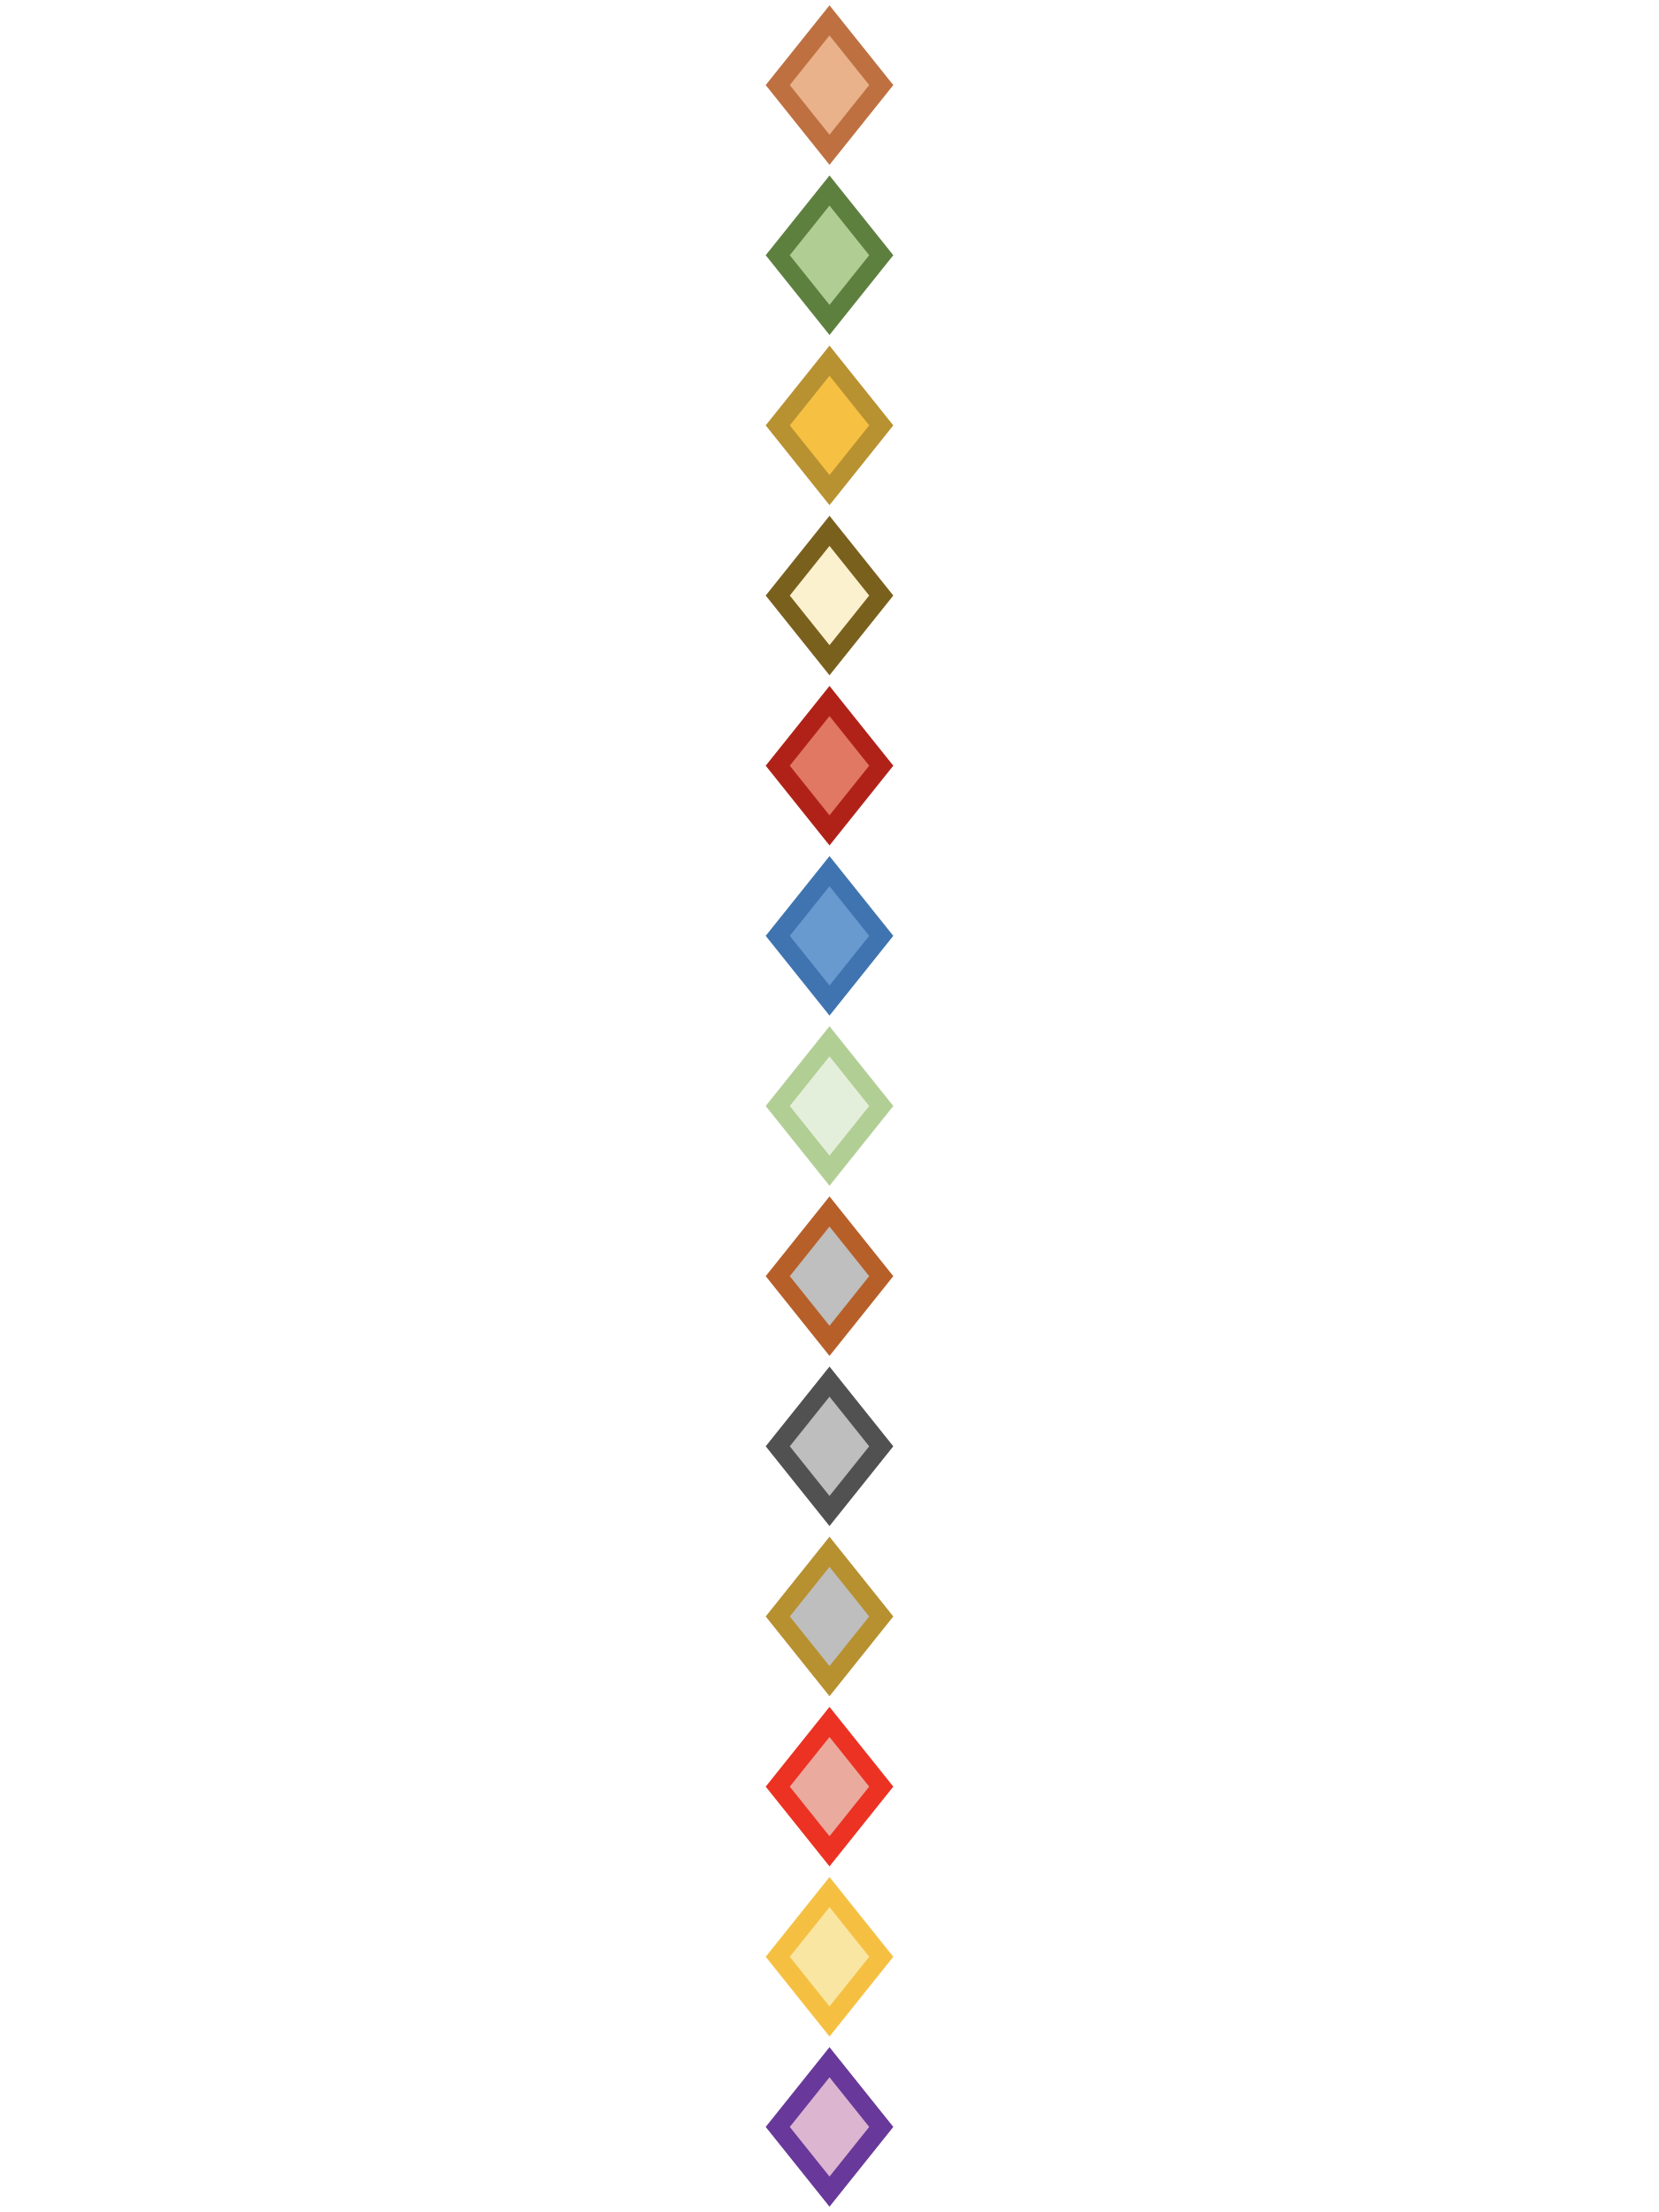
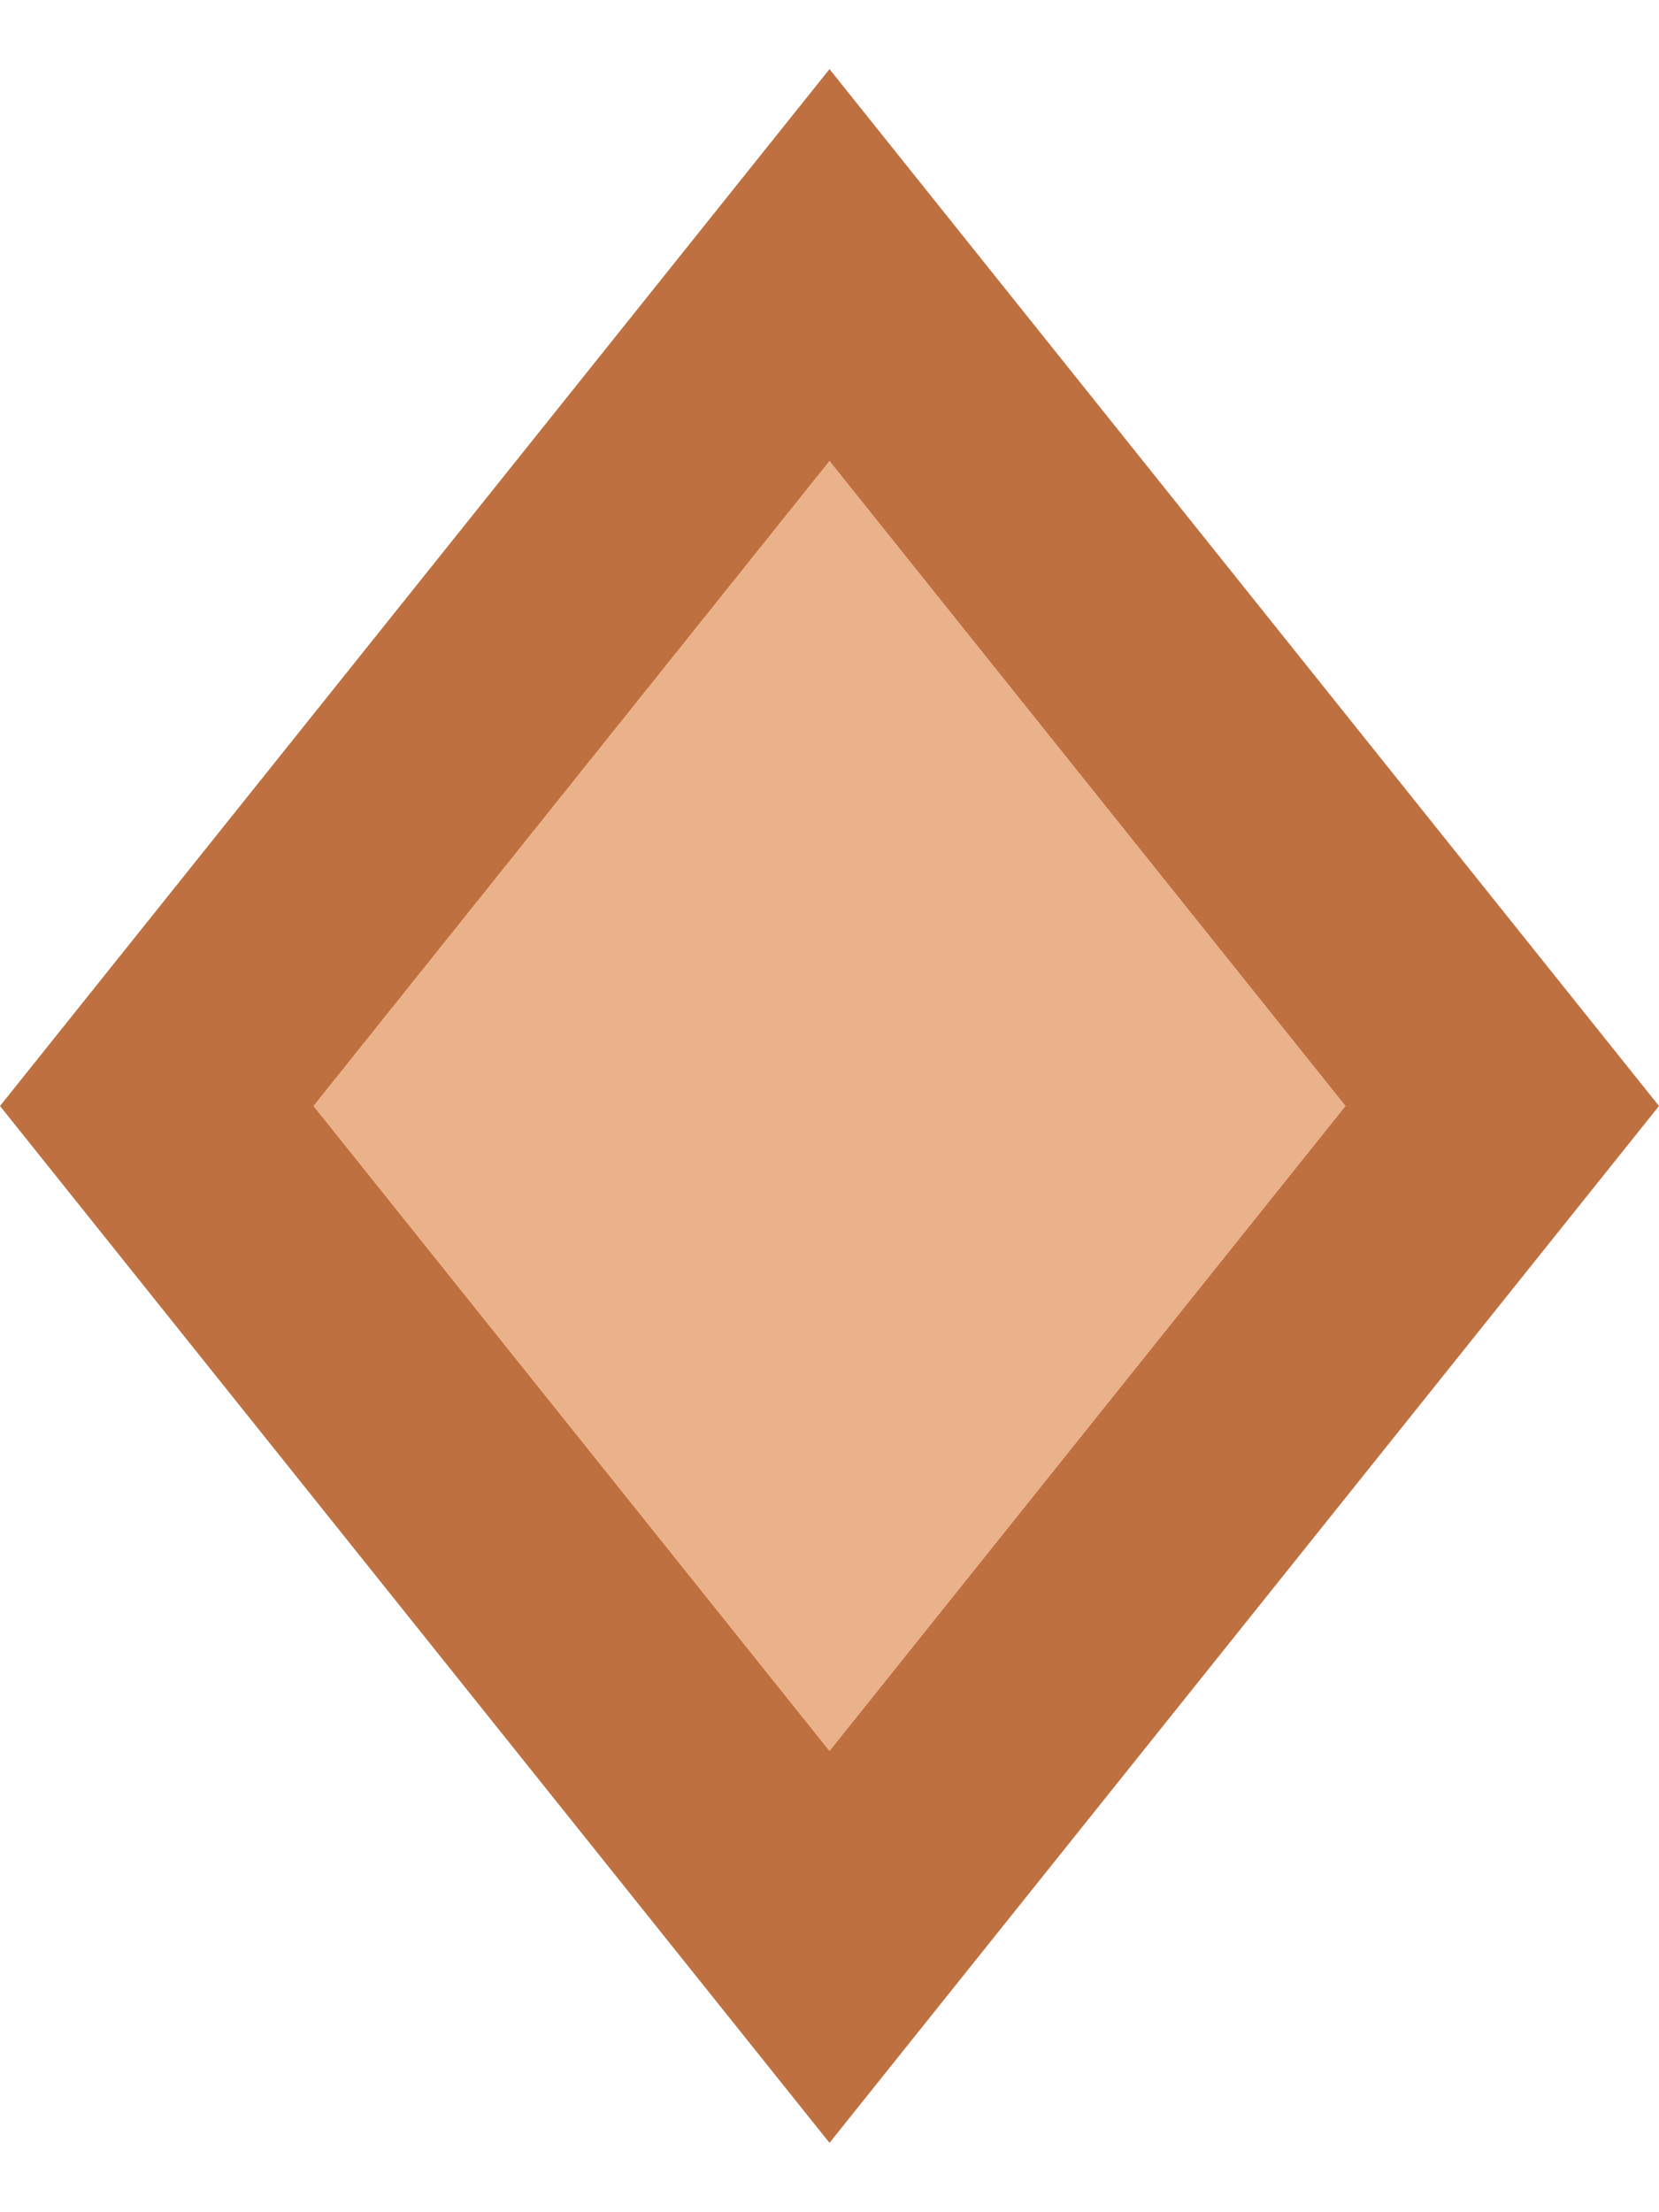
- <svg xmlns="http://www.w3.org/2000/svg" height="24" width="18" viewBox="0 0 100 1833.976">
-   <view id="1" viewBox="0 0 100 141.075" />
-   <view id="3" viewBox="0 141.075 100 141.075" />
-   <view id="4" viewBox="0 282.15 100 141.075" />
-   <view id="5" viewBox="0 423.225 100 141.075" />
-   <view id="7" viewBox="0 564.3 100 141.075" />
-   <view id="8" viewBox="0 705.375 100 141.075" />
-   <view id="10" viewBox="0 846.45 100 141.075" />
-   <view id="11" viewBox="0 987.525 100 141.075" />
-   <view id="12" viewBox="0 1128.6 100 141.075" />
-   <view id="13" viewBox="0 1269.676 100 141.075" />
-   <view id="14" viewBox="0 1410.751 100 141.075" />
-   <view id="15" viewBox="0 1551.826 100 141.075" />
-   <view id="16" viewBox="0 1692.901 100 141.075" />
-   <g>
-     <path d="m 50,1697.309 52.903,66.129 L 50,1829.567 -2.903,1763.438 Z" style="opacity:1;fill:#68389a;fill-opacity:1;stroke:none;" />
-     <path style="opacity:1;fill:#dcb5d1;fill-opacity:1;stroke:none;" d="M 50,1722.291 82.918,1763.438 50,1804.585 17.082,1763.438 Z" />
+ <svg xmlns="http://www.w3.org/2000/svg" viewBox="0 0 100 141.075" width="18" height="24">
+   <view viewBox="0 0 100 141.075" id="1" />
+   <view viewBox="0 141.075 100 141.075" id="3" />
+   <view viewBox="0 282.15 100 141.075" id="4" />
+   <view viewBox="0 423.225 100 141.075" id="5" />
+   <view viewBox="0 564.3 100 141.075" id="7" />
+   <view viewBox="0 705.375 100 141.075" id="8" />
+   <view viewBox="0 846.45 100 141.075" id="10" />
+   <view viewBox="0 987.525 100 141.075" id="11" />
+   <view viewBox="0 1128.6 100 141.075" id="12" />
+   <view viewBox="0 1269.676 100 141.075" id="13" />
+   <view viewBox="0 1410.751 100 141.075" id="14" />
+   <view viewBox="0 1551.826 100 141.075" id="15" />
+   <view viewBox="0 1692.901 100 141.075" id="16" />
+   <view viewBox="0 1833.976 100 141.075" id="2" />
+   <view viewBox="0 1975.051 100 141.075" id="6" />
+   <view viewBox="0 2116.126 100 141.075" id="9" />
+   <view viewBox="0 2257.201 100 141.075" id="17" />
+   <view viewBox="0 2398.276 100 141.075" id="18" />
+   <g id="g1">
+     <path id="path815" style="opacity:1;fill:#68389a;fill-opacity:1;stroke:none" d="m 50,1697.309 52.903,66.129 L 50,1829.567 -2.903,1763.438 Z" />
+     <path id="path817" d="M 50,1722.291 82.918,1763.438 50,1804.585 17.082,1763.438 Z" style="opacity:1;fill:#dcb5d1;fill-opacity:1;stroke:none" />
  </g>
-   <g transform="translate(0,-141.0751)">
-     <path style="opacity:1;fill:#f5c042;fill-opacity:1;stroke:none;" d="m 50,1697.309 52.903,66.129 L 50,1829.567 -2.903,1763.438 Z" />
-     <path d="M 50,1722.291 82.918,1763.438 50,1804.585 17.082,1763.438 Z" style="opacity:1;fill:#fae6a3;fill-opacity:1;stroke:none;" />
+   <g transform="translate(0,-141.0751)" id="g3">
+     <path id="path820" d="m 50,1697.309 52.903,66.129 L 50,1829.567 -2.903,1763.438 Z" style="opacity:1;fill:#f5c042;fill-opacity:1;stroke:none" />
+     <path id="path822" style="opacity:1;fill:#fae6a3;fill-opacity:1;stroke:none" d="M 50,1722.291 82.918,1763.438 50,1804.585 17.082,1763.438 Z" />
  </g>
-   <g transform="translate(0,-282.1502)">
-     <path d="m 50,1697.309 52.903,66.129 L 50,1829.567 -2.903,1763.438 Z" style="opacity:1;fill:#eb3223;fill-opacity:1;stroke:none;" />
-     <path style="opacity:1;fill:#ebaa9e;fill-opacity:1;stroke:none;" d="M 50,1722.291 82.918,1763.438 50,1804.585 17.082,1763.438 Z" />
+   <g transform="translate(0,-282.1502)" id="g4">
+     <path id="path825" style="opacity:1;fill:#eb3223;fill-opacity:1;stroke:none" d="m 50,1697.309 52.903,66.129 L 50,1829.567 -2.903,1763.438 Z" />
+     <path id="path827" d="M 50,1722.291 82.918,1763.438 50,1804.585 17.082,1763.438 Z" style="opacity:1;fill:#ebaa9e;fill-opacity:1;stroke:none" />
  </g>
-   <g transform="translate(0,-423.2252)">
-     <path style="opacity:1;fill:#b79030;fill-opacity:1;stroke:none;" d="m 50,1697.309 52.903,66.129 L 50,1829.567 -2.903,1763.438 Z" />
-     <path d="M 50,1722.291 82.918,1763.438 50,1804.585 17.082,1763.438 Z" style="opacity:1;fill:#bfbebe;fill-opacity:1;stroke:none;" />
+   <g transform="translate(0,-423.2252)" id="g5">
+     <path id="path830" d="m 50,1697.309 52.903,66.129 L 50,1829.567 -2.903,1763.438 Z" style="opacity:1;fill:#b79030;fill-opacity:1;stroke:none" />
+     <path id="path832" style="opacity:1;fill:#bfbebe;fill-opacity:1;stroke:none" d="M 50,1722.291 82.918,1763.438 50,1804.585 17.082,1763.438 Z" />
  </g>
-   <g transform="translate(0,-564.3003)">
-     <path d="m 50,1697.309 52.903,66.129 L 50,1829.567 -2.903,1763.438 Z" style="opacity:1;fill:#515151;fill-opacity:1;stroke:none;" />
-     <path style="opacity:1;fill:#bebebf;fill-opacity:1;stroke:none;" d="M 50,1722.291 82.918,1763.438 50,1804.585 17.082,1763.438 Z" />
+   <g transform="translate(0,-564.3003)" id="g7">
+     <path id="path835" style="opacity:1;fill:#515151;fill-opacity:1;stroke:none" d="m 50,1697.309 52.903,66.129 L 50,1829.567 -2.903,1763.438 Z" />
+     <path id="path837" d="M 50,1722.291 82.918,1763.438 50,1804.585 17.082,1763.438 Z" style="opacity:1;fill:#bebebf;fill-opacity:1;stroke:none" />
  </g>
-   <g transform="translate(0,-705.3754)">
-     <path style="opacity:1;fill:#b75f29;fill-opacity:1;stroke:none;" d="m 50,1697.309 52.903,66.129 L 50,1829.567 -2.903,1763.438 Z" />
-     <path d="M 50,1722.291 82.918,1763.438 50,1804.585 17.082,1763.438 Z" style="opacity:1;fill:#bebfbe;fill-opacity:1;stroke:none;" />
+   <g transform="translate(0,-705.3754)" id="g8">
+     <path id="path840" d="m 50,1697.309 52.903,66.129 L 50,1829.567 -2.903,1763.438 Z" style="opacity:1;fill:#b75f29;fill-opacity:1;stroke:none" />
+     <path id="path842" style="opacity:1;fill:#bebfbe;fill-opacity:1;stroke:none" d="M 50,1722.291 82.918,1763.438 50,1804.585 17.082,1763.438 Z" />
  </g>
-   <g transform="translate(0,-846.4504)">
-     <path d="m 50,1697.309 52.903,66.129 L 50,1829.567 -2.903,1763.438 Z" style="opacity:1;fill:#b1ce94;fill-opacity:1;stroke:none;" />
-     <path style="opacity:1;fill:#e4efdb;fill-opacity:1;stroke:none;" d="M 50,1722.291 82.918,1763.438 50,1804.585 17.082,1763.438 Z" />
+   <g transform="translate(0,-846.4504)" id="g10">
+     <path id="path845" style="opacity:1;fill:#b1ce94;fill-opacity:1;stroke:none" d="m 50,1697.309 52.903,66.129 L 50,1829.567 -2.903,1763.438 Z" />
+     <path id="path847" d="M 50,1722.291 82.918,1763.438 50,1804.585 17.082,1763.438 Z" style="opacity:1;fill:#e4efdb;fill-opacity:1;stroke:none" />
  </g>
-   <g transform="translate(0,-987.5255)">
-     <path style="opacity:1;fill:#3f74b0;fill-opacity:1;stroke:none;" d="m 50,1697.309 52.903,66.129 L 50,1829.567 -2.903,1763.438 Z" />
-     <path d="M 50,1722.291 82.918,1763.438 50,1804.585 17.082,1763.438 Z" style="opacity:1;fill:#689ad0;fill-opacity:1;stroke:none;" />
+   <g transform="translate(0,-987.5255)" id="g11">
+     <path id="path850" d="m 50,1697.309 52.903,66.129 L 50,1829.567 -2.903,1763.438 Z" style="opacity:1;fill:#3f74b0;fill-opacity:1;stroke:none" />
+     <path id="path852" style="opacity:1;fill:#689ad0;fill-opacity:1;stroke:none" d="M 50,1722.291 82.918,1763.438 50,1804.585 17.082,1763.438 Z" />
  </g>
-   <g transform="translate(0,-1128.601)">
-     <path d="m 50,1697.309 52.903,66.129 L 50,1829.567 -2.903,1763.438 Z" style="opacity:1;fill:#b02218;fill-opacity:1;stroke:none;" />
-     <path style="opacity:1;fill:#e17863;fill-opacity:1;stroke:none;" d="M 50,1722.291 82.918,1763.438 50,1804.585 17.082,1763.438 Z" />
+   <g transform="translate(0,-1128.601)" id="g12">
+     <path id="path855" style="opacity:1;fill:#b02218;fill-opacity:1;stroke:none" d="m 50,1697.309 52.903,66.129 L 50,1829.567 -2.903,1763.438 Z" />
+     <path id="path857" d="M 50,1722.291 82.918,1763.438 50,1804.585 17.082,1763.438 Z" style="opacity:1;fill:#e17863;fill-opacity:1;stroke:none" />
  </g>
-   <g transform="translate(0,-1269.676)">
-     <path style="opacity:1;fill:#7a601d;fill-opacity:1;stroke:none;" d="m 50,1697.309 52.903,66.129 L 50,1829.567 -2.903,1763.438 Z" />
-     <path d="M 50,1722.291 82.918,1763.438 50,1804.585 17.082,1763.438 Z" style="opacity:1;fill:#fcf1cf;fill-opacity:1;stroke:none;" />
+   <g transform="translate(0,-1269.676)" id="g13">
+     <path id="path860" d="m 50,1697.309 52.903,66.129 L 50,1829.567 -2.903,1763.438 Z" style="opacity:1;fill:#7a601d;fill-opacity:1;stroke:none" />
+     <path id="path862" style="opacity:1;fill:#fcf1cf;fill-opacity:1;stroke:none" d="M 50,1722.291 82.918,1763.438 50,1804.585 17.082,1763.438 Z" />
  </g>
-   <g transform="translate(0,-1410.751)">
-     <path d="m 50,1697.309 52.903,66.129 L 50,1829.567 -2.903,1763.438 Z" style="opacity:1;fill:#b89131;fill-opacity:1;stroke:none;" />
-     <path style="opacity:1;fill:#f6c043;fill-opacity:1;stroke:none;" d="M 50,1722.291 82.918,1763.438 50,1804.585 17.082,1763.438 Z" />
+   <g transform="translate(0,-1410.751)" id="g14">
+     <path id="path865" style="opacity:1;fill:#b89131;fill-opacity:1;stroke:none" d="m 50,1697.309 52.903,66.129 L 50,1829.567 -2.903,1763.438 Z" />
+     <path id="path867" d="M 50,1722.291 82.918,1763.438 50,1804.585 17.082,1763.438 Z" style="opacity:1;fill:#f6c043;fill-opacity:1;stroke:none" />
  </g>
-   <g transform="translate(0,-1551.826)">
-     <path style="opacity:1;fill:#5e803f;fill-opacity:1;stroke:none;" d="m 50,1697.309 52.903,66.129 L 50,1829.567 -2.903,1763.438 Z" />
-     <path d="M 50,1722.291 82.918,1763.438 50,1804.585 17.082,1763.438 Z" style="opacity:1;fill:#b0ce94;fill-opacity:1;stroke:none;" />
+   <g transform="translate(0,-1551.826)" id="g15">
+     <path id="path870" d="m 50,1697.309 52.903,66.129 L 50,1829.567 -2.903,1763.438 Z" style="opacity:1;fill:#5e803f;fill-opacity:1;stroke:none" />
+     <path id="path872" style="opacity:1;fill:#b0ce94;fill-opacity:1;stroke:none" d="M 50,1722.291 82.918,1763.438 50,1804.585 17.082,1763.438 Z" />
  </g>
-   <g transform="translate(0,-1692.901)">
-     <path d="m 50,1697.309 52.903,66.129 L 50,1829.567 -2.903,1763.438 Z" style="opacity:1;fill:#be7041;fill-opacity:1;stroke:none;" />
-     <path style="opacity:1;fill:#e9b28a;fill-opacity:1;stroke:none;" d="M 50,1722.291 82.918,1763.438 50,1804.585 17.082,1763.438 Z" />
+   <g transform="translate(0,-1692.901)" id="g16">
+     <path id="path875" style="opacity:1;fill:#be7041;fill-opacity:1;stroke:none" d="m 50,1697.309 52.903,66.129 L 50,1829.567 -2.903,1763.438 Z" />
+     <path id="path877" d="M 50,1722.291 82.918,1763.438 50,1804.585 17.082,1763.438 Z" style="opacity:1;fill:#e9b28a;fill-opacity:1;stroke:none" />
+   </g>
+   <g id="g2" transform="translate(0,141.0788)">
+     <path d="m 50,1697.309 52.903,66.129 L 50,1829.567 -2.903,1763.438 Z" style="opacity:1;fill:#a4a4a4;fill-opacity:1;stroke:none" id="path888" />
+     <path style="opacity:1;fill:#d2d2d2;fill-opacity:1;stroke:none" d="M 50,1722.291 82.918,1763.438 50,1804.585 17.082,1763.438 Z" id="path890" />
+   </g>
+   <g transform="matrix(0.9999938,0,0,1,-1.8092844e-5,282.1567)" id="g6">
+     <path id="path894" style="opacity:1;fill:#a4a4a4;fill-opacity:1;stroke:none" d="m 50,1697.309 52.903,66.129 L 50,1829.567 -2.903,1763.438 Z" />
+     <path id="path896" d="M 50,1722.291 82.918,1763.438 50,1804.585 17.082,1763.438 Z" style="opacity:1;fill:#d2d2d2;fill-opacity:1;stroke:none" />
+   </g>
+   <g id="g9" transform="matrix(0.9999938,0,0,1,-1.8092844e-5,423.2346)">
+     <path d="m 50,1697.309 52.903,66.129 L 50,1829.567 -2.903,1763.438 Z" style="opacity:1;fill:#a4a4a4;fill-opacity:1;stroke:none" id="path900" />
+     <path style="opacity:1;fill:#d2d2d2;fill-opacity:1;stroke:none" d="M 50,1722.291 82.918,1763.438 50,1804.585 17.082,1763.438 Z" id="path902" />
+   </g>
+   <g transform="matrix(0.9999938,0,0,1,-1.8092844e-5,564.3125)" id="g17">
+     <path id="path906" style="opacity:1;fill:#a4a4a4;fill-opacity:1;stroke:none" d="m 50,1697.309 52.903,66.129 L 50,1829.567 -2.903,1763.438 Z" />
+     <path id="path908" d="M 50,1722.291 82.918,1763.438 50,1804.585 17.082,1763.438 Z" style="opacity:1;fill:#d2d2d2;fill-opacity:1;stroke:none" />
+   </g>
+   <g id="g18" transform="matrix(0.9999938,0,0,1,-1.8092844e-5,705.3904)">
+     <path d="m 50,1697.309 52.903,66.129 L 50,1829.567 -2.903,1763.438 Z" style="opacity:1;fill:#a4a4a4;fill-opacity:1;stroke:none" id="path912" />
+     <path style="opacity:1;fill:#d2d2d2;fill-opacity:1;stroke:none" d="M 50,1722.291 82.918,1763.438 50,1804.585 17.082,1763.438 Z" id="path914" />
  </g>
</svg>
